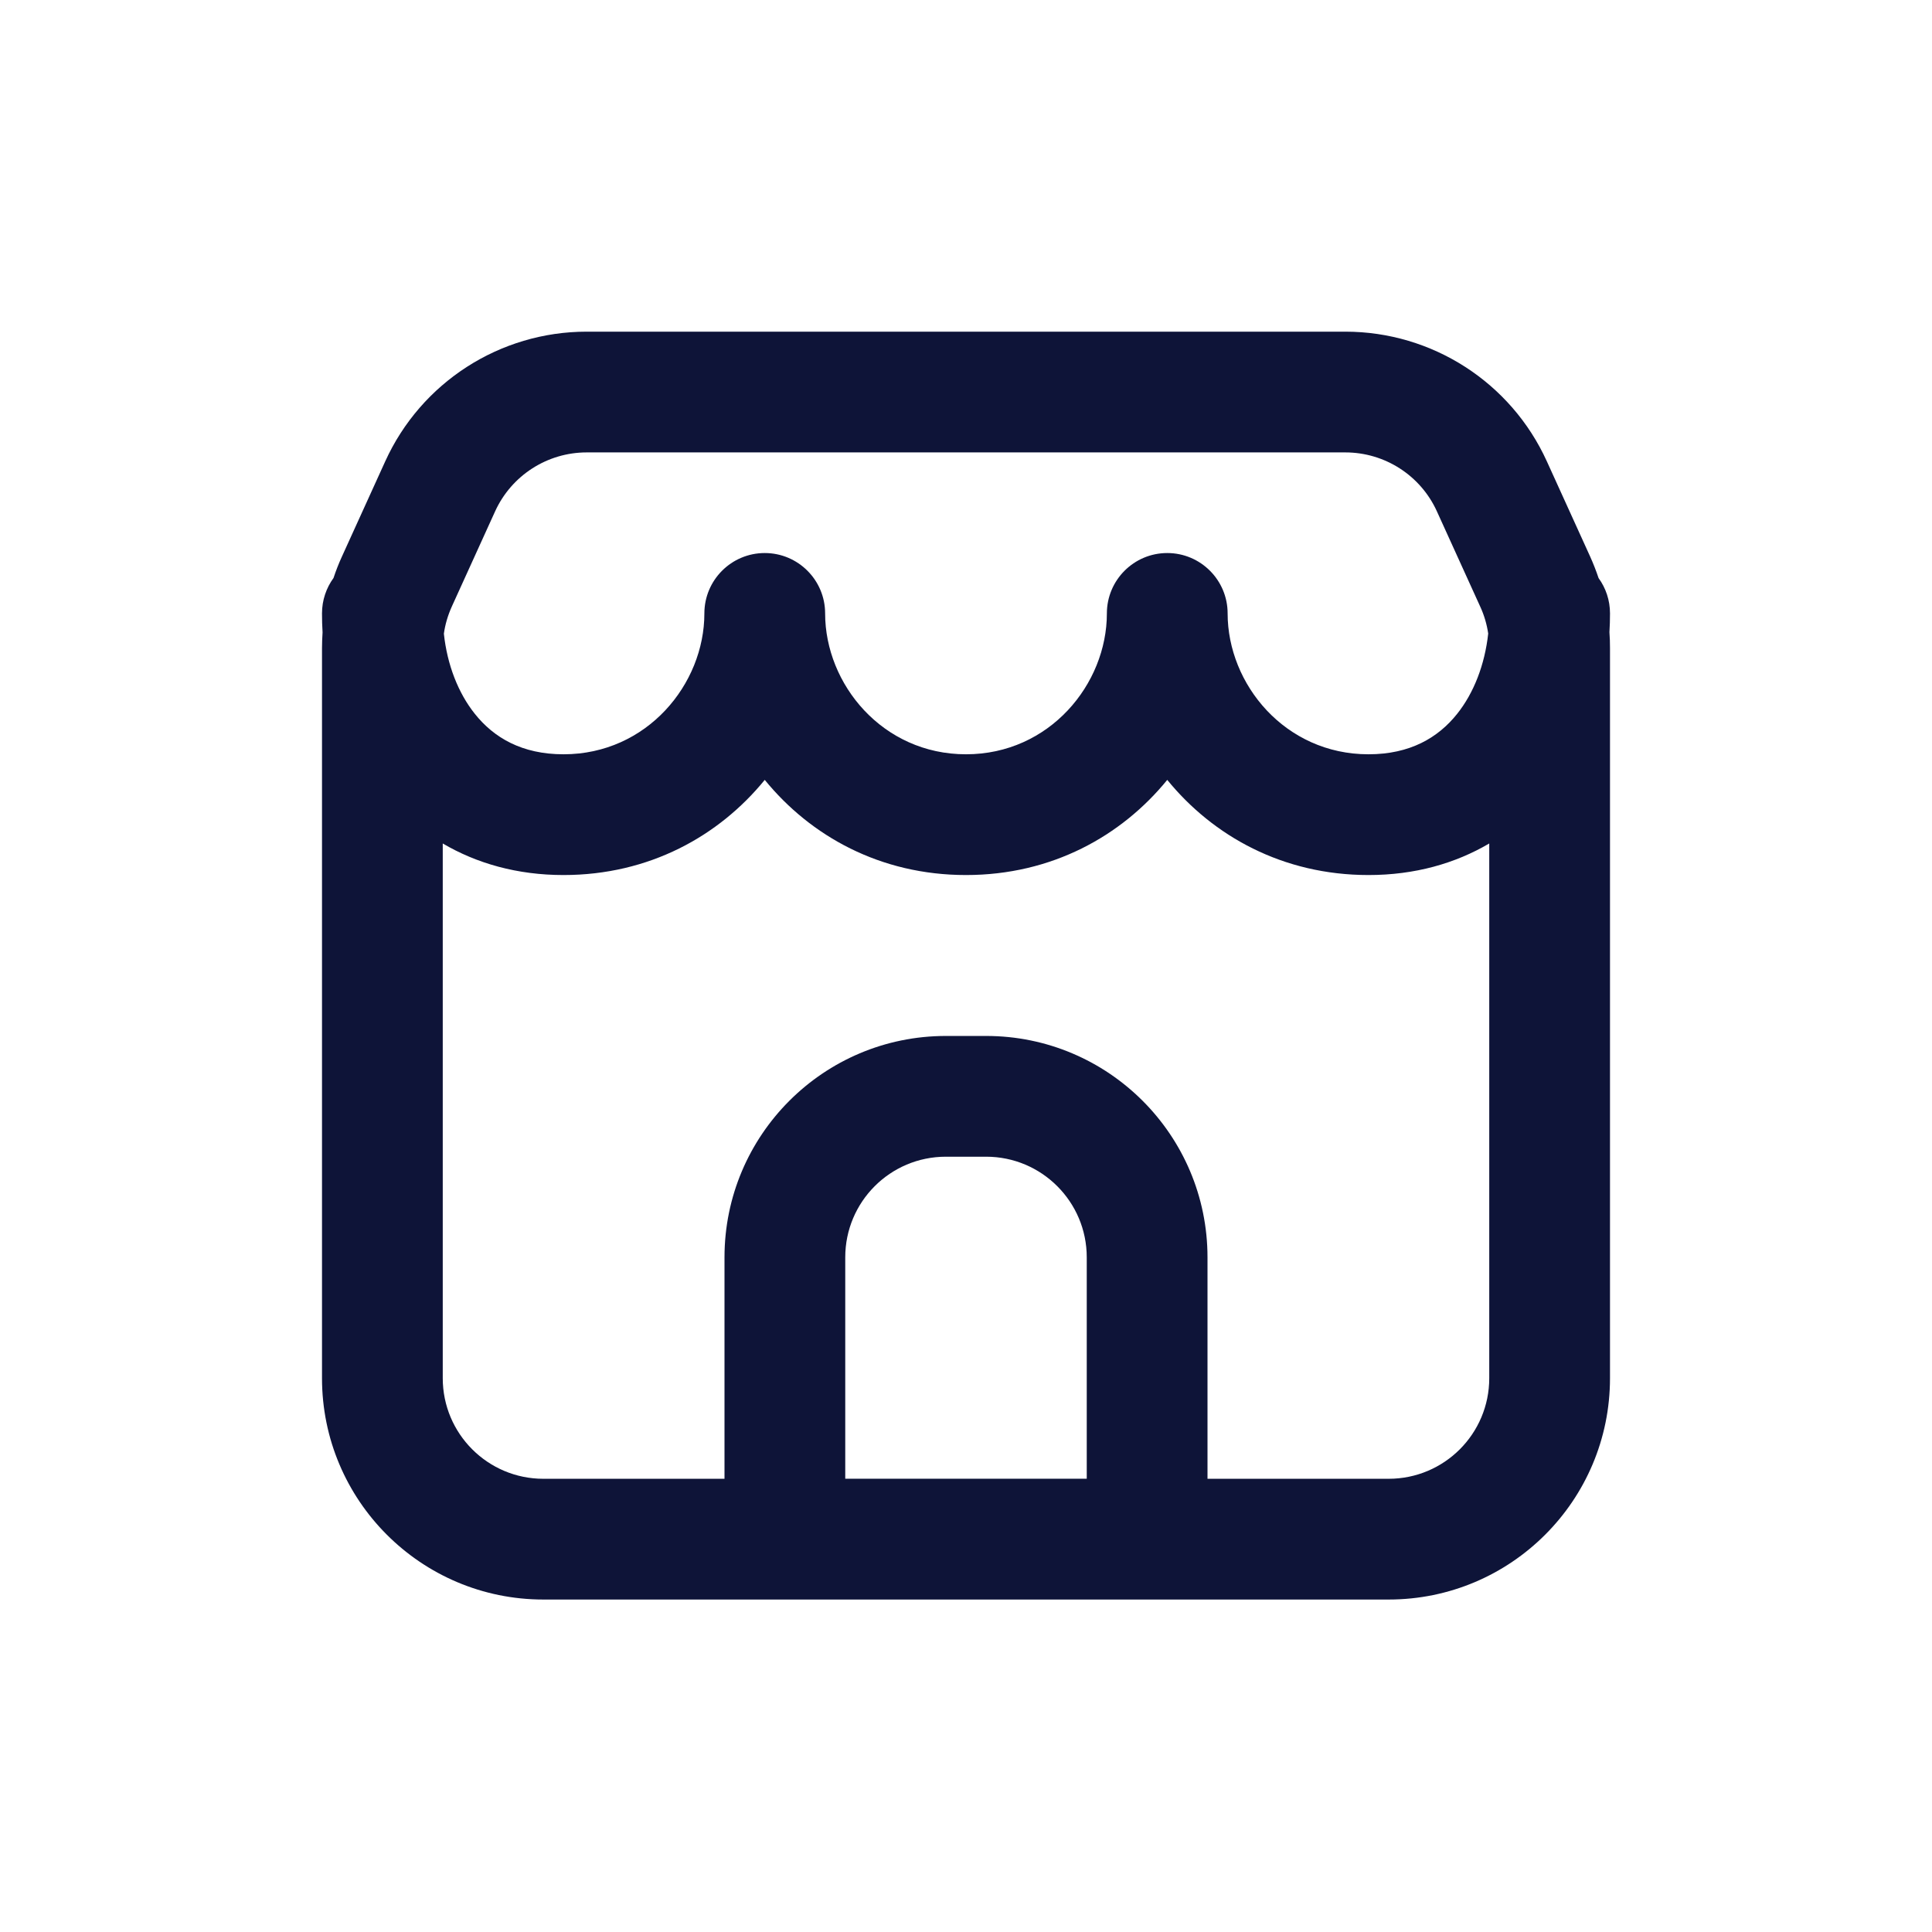
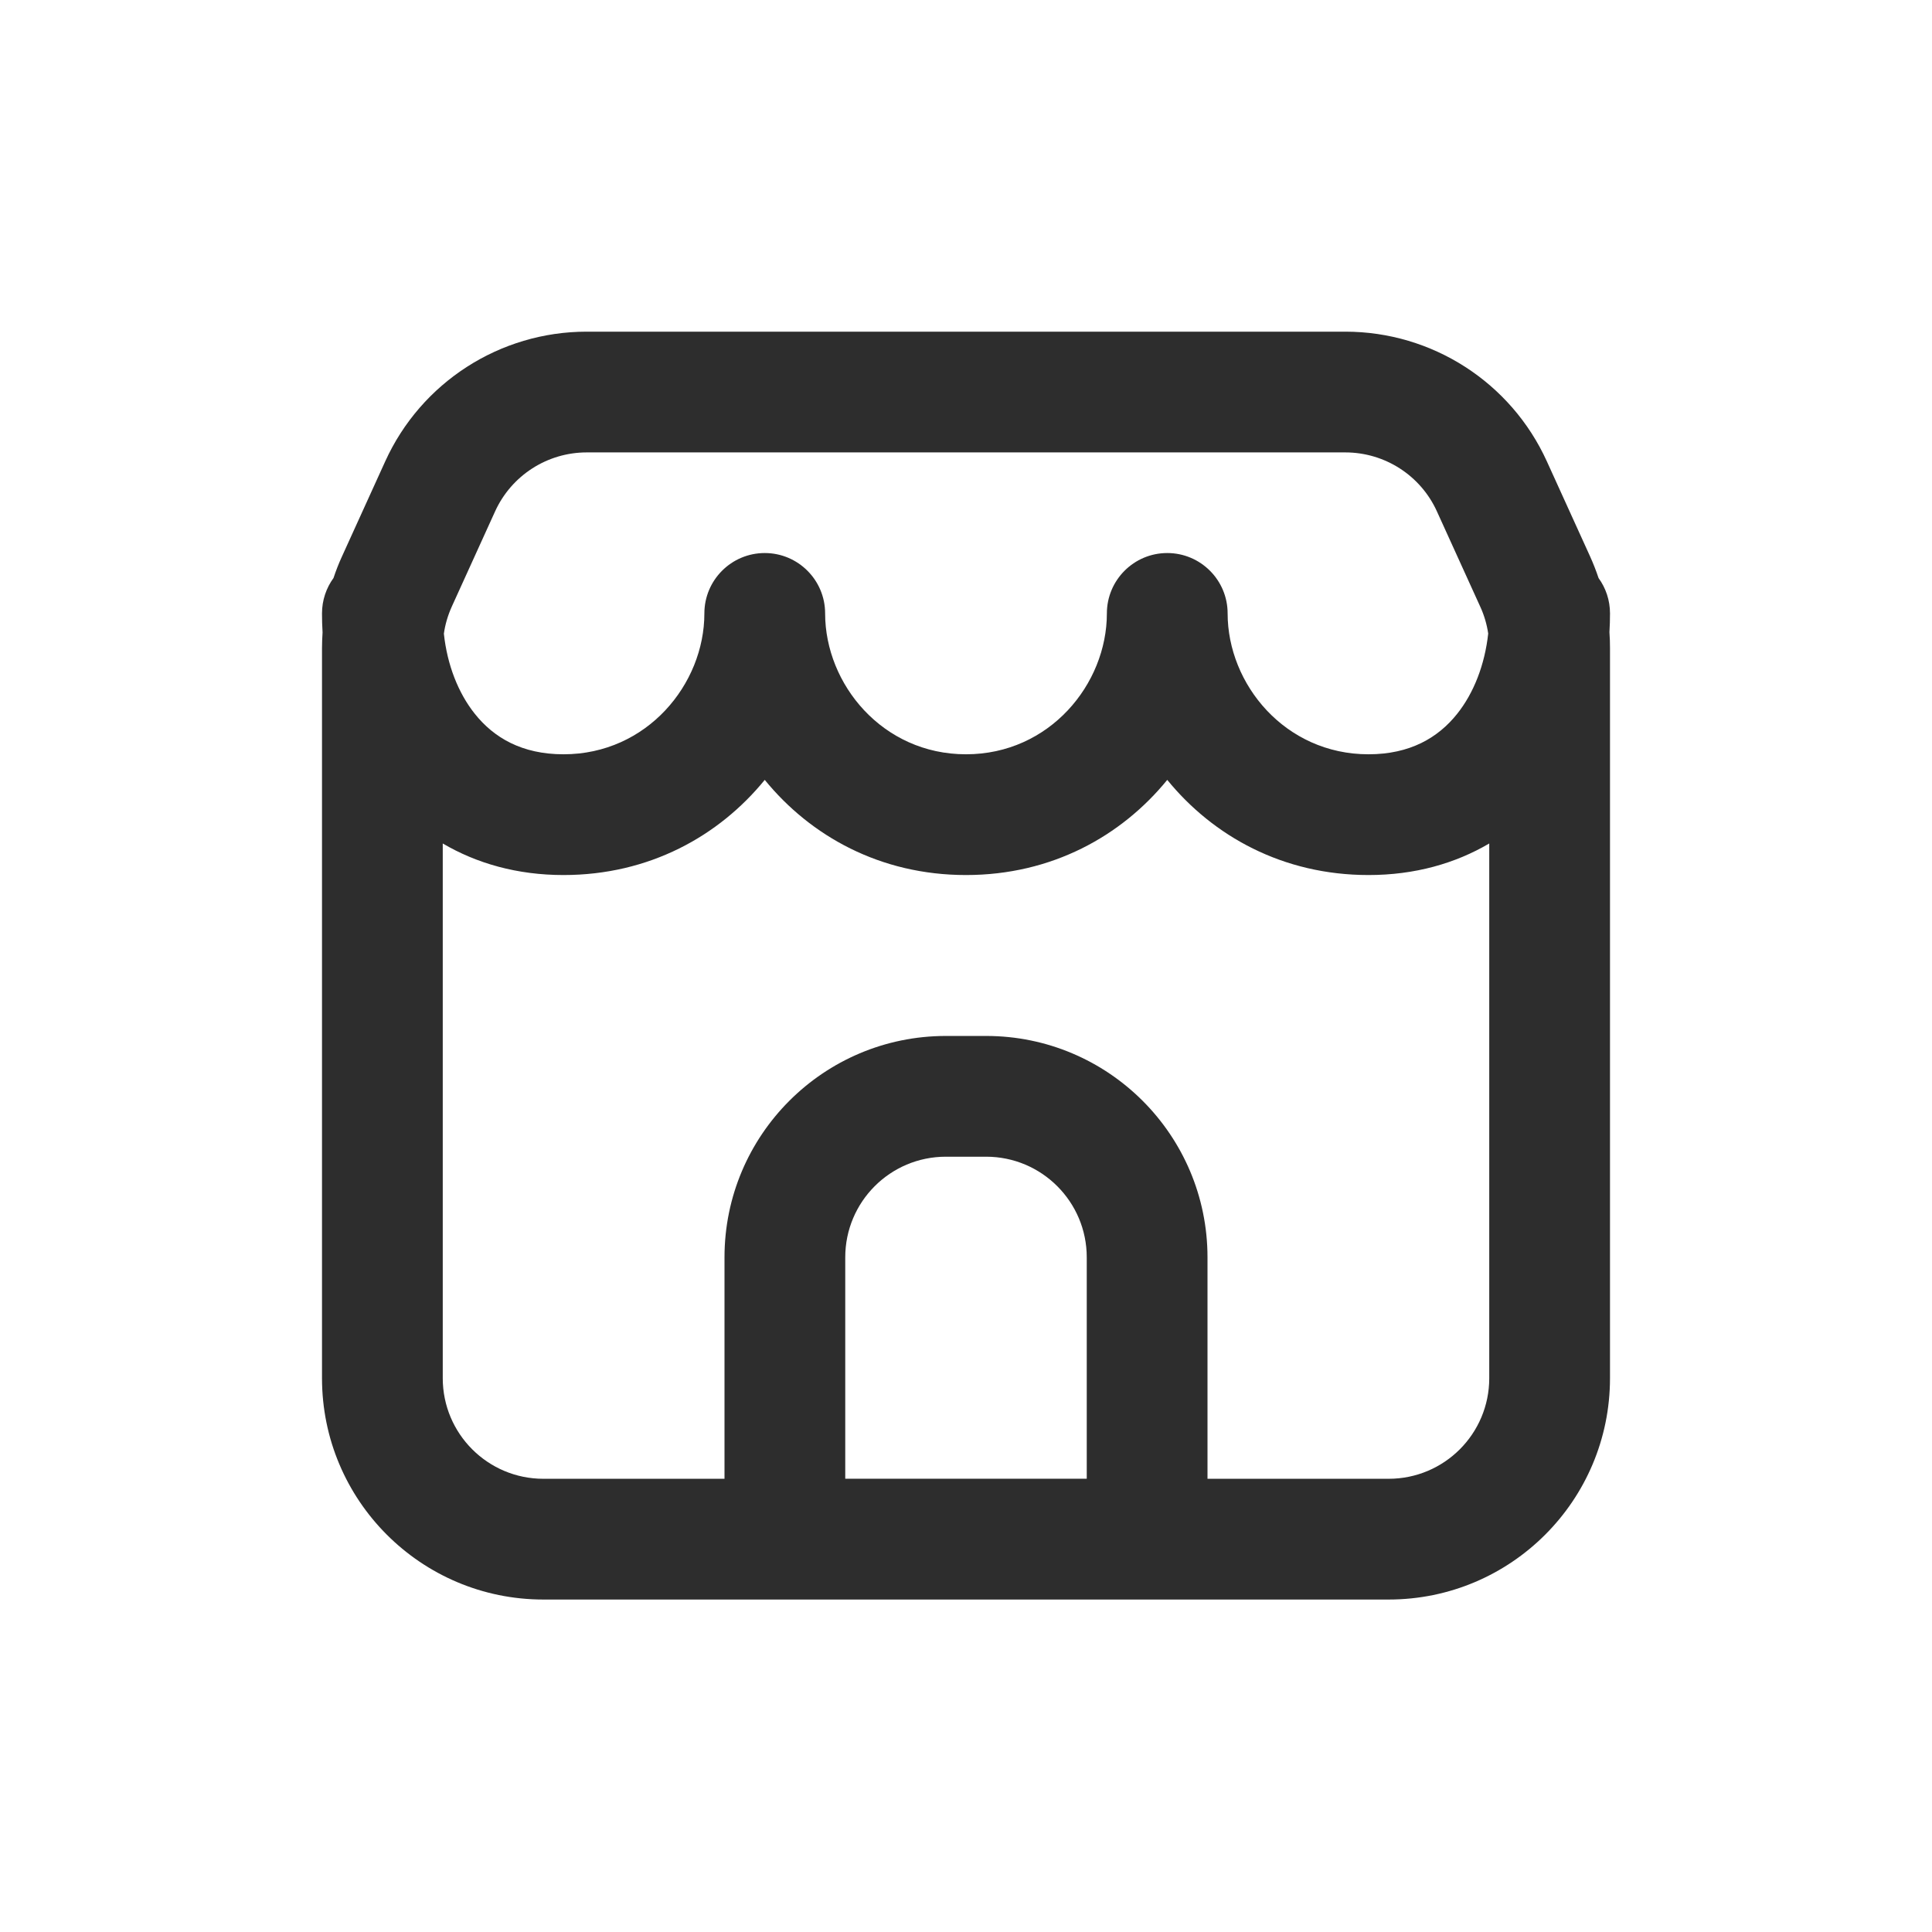
<svg xmlns="http://www.w3.org/2000/svg" width="24" height="24" viewBox="0 0 24 24" fill="none">
-   <path fill-rule="evenodd" clip-rule="evenodd" d="M4.785 5.732C5.231 4.75 6.21 4.12 7.288 4.12H16.712C17.791 4.12 18.77 4.75 19.216 5.732L19.754 6.915C19.793 7.002 19.828 7.091 19.858 7.181C19.948 7.305 20 7.456 20 7.62C20 7.697 19.998 7.775 19.993 7.853C19.998 7.919 20 7.986 20 8.053V17.12C20 18.639 18.769 19.87 17.25 19.87H6.75C5.231 19.87 4 18.639 4 17.12V8.053C4 7.987 4.003 7.922 4.007 7.856C4.002 7.777 4 7.698 4 7.62C4 7.456 4.053 7.304 4.143 7.18C4.173 7.09 4.207 7.002 4.247 6.915L4.785 5.732ZM18.487 7.87C18.445 8.255 18.309 8.608 18.101 8.868C17.865 9.164 17.516 9.37 17 9.37C15.963 9.37 15.25 8.499 15.25 7.62C15.25 7.206 14.914 6.87 14.5 6.87C14.086 6.87 13.75 7.206 13.75 7.62C13.75 8.499 13.037 9.37 12 9.37C10.963 9.37 10.25 8.499 10.25 7.62C10.25 7.206 9.914 6.87 9.5 6.87C9.086 6.87 8.75 7.206 8.75 7.62C8.75 8.499 8.037 9.37 7 9.37C6.484 9.37 6.135 9.164 5.899 8.868C5.691 8.608 5.555 8.256 5.514 7.872C5.53 7.756 5.564 7.643 5.612 7.536L6.15 6.353C6.353 5.907 6.798 5.62 7.288 5.62H16.712C17.203 5.62 17.648 5.907 17.85 6.353L18.388 7.536C18.437 7.642 18.47 7.755 18.487 7.87ZM14.5 9.688C15.069 10.386 15.935 10.87 17 10.87C17.575 10.87 18.078 10.726 18.5 10.478V17.12C18.5 17.811 17.941 18.37 17.25 18.37H15V15.619C15 14.101 13.768 12.869 12.25 12.869H11.75C10.231 12.869 9 14.101 9 15.619V18.37H6.75C6.06 18.37 5.5 17.811 5.5 17.12V10.478C5.922 10.726 6.426 10.87 7 10.87C8.065 10.87 8.931 10.386 9.5 9.688C10.069 10.386 10.935 10.87 12 10.87C13.065 10.87 13.931 10.386 14.5 9.688ZM10.5 15.619C10.5 14.929 11.059 14.369 11.75 14.369H12.25C12.94 14.369 13.5 14.929 13.5 15.619V18.369H10.5V15.619Z" fill="#0E1438" />
+   <path fill-rule="evenodd" clip-rule="evenodd" d="M4.785 5.732C5.231 4.75 6.21 4.12 7.288 4.12H16.712C17.791 4.12 18.77 4.75 19.216 5.732L19.754 6.915C19.793 7.002 19.828 7.091 19.858 7.181C19.948 7.305 20 7.456 20 7.62C20 7.697 19.998 7.775 19.993 7.853C19.998 7.919 20 7.986 20 8.053V17.12C20 18.639 18.769 19.87 17.25 19.87H6.75C5.231 19.87 4 18.639 4 17.12V8.053C4 7.987 4.003 7.922 4.007 7.856C4.002 7.777 4 7.698 4 7.62C4 7.456 4.053 7.304 4.143 7.18C4.173 7.09 4.207 7.002 4.247 6.915L4.785 5.732ZM18.487 7.87C18.445 8.255 18.309 8.608 18.101 8.868C17.865 9.164 17.516 9.37 17 9.37C15.963 9.37 15.25 8.499 15.25 7.62C15.25 7.206 14.914 6.87 14.5 6.87C14.086 6.87 13.75 7.206 13.75 7.62C13.75 8.499 13.037 9.37 12 9.37C10.963 9.37 10.25 8.499 10.25 7.62C10.25 7.206 9.914 6.87 9.5 6.87C9.086 6.87 8.75 7.206 8.75 7.62C8.75 8.499 8.037 9.37 7 9.37C6.484 9.37 6.135 9.164 5.899 8.868C5.691 8.608 5.555 8.256 5.514 7.872C5.53 7.756 5.564 7.643 5.612 7.536L6.15 6.353C6.353 5.907 6.798 5.62 7.288 5.62H16.712C17.203 5.62 17.648 5.907 17.85 6.353L18.388 7.536C18.437 7.642 18.47 7.755 18.487 7.87ZM14.5 9.688C15.069 10.386 15.935 10.87 17 10.87C17.575 10.87 18.078 10.726 18.5 10.478V17.12C18.5 17.811 17.941 18.37 17.25 18.37H15V15.619C15 14.101 13.768 12.869 12.25 12.869H11.75C10.231 12.869 9 14.101 9 15.619V18.37H6.75C6.06 18.37 5.5 17.811 5.5 17.12V10.478C5.922 10.726 6.426 10.87 7 10.87C8.065 10.87 8.931 10.386 9.5 9.688C10.069 10.386 10.935 10.87 12 10.87C13.065 10.87 13.931 10.386 14.5 9.688ZM10.5 15.619C10.5 14.929 11.059 14.369 11.75 14.369H12.25C12.94 14.369 13.5 14.929 13.5 15.619V18.369H10.5V15.619Z" fill="#2D2D2D" />
</svg>
